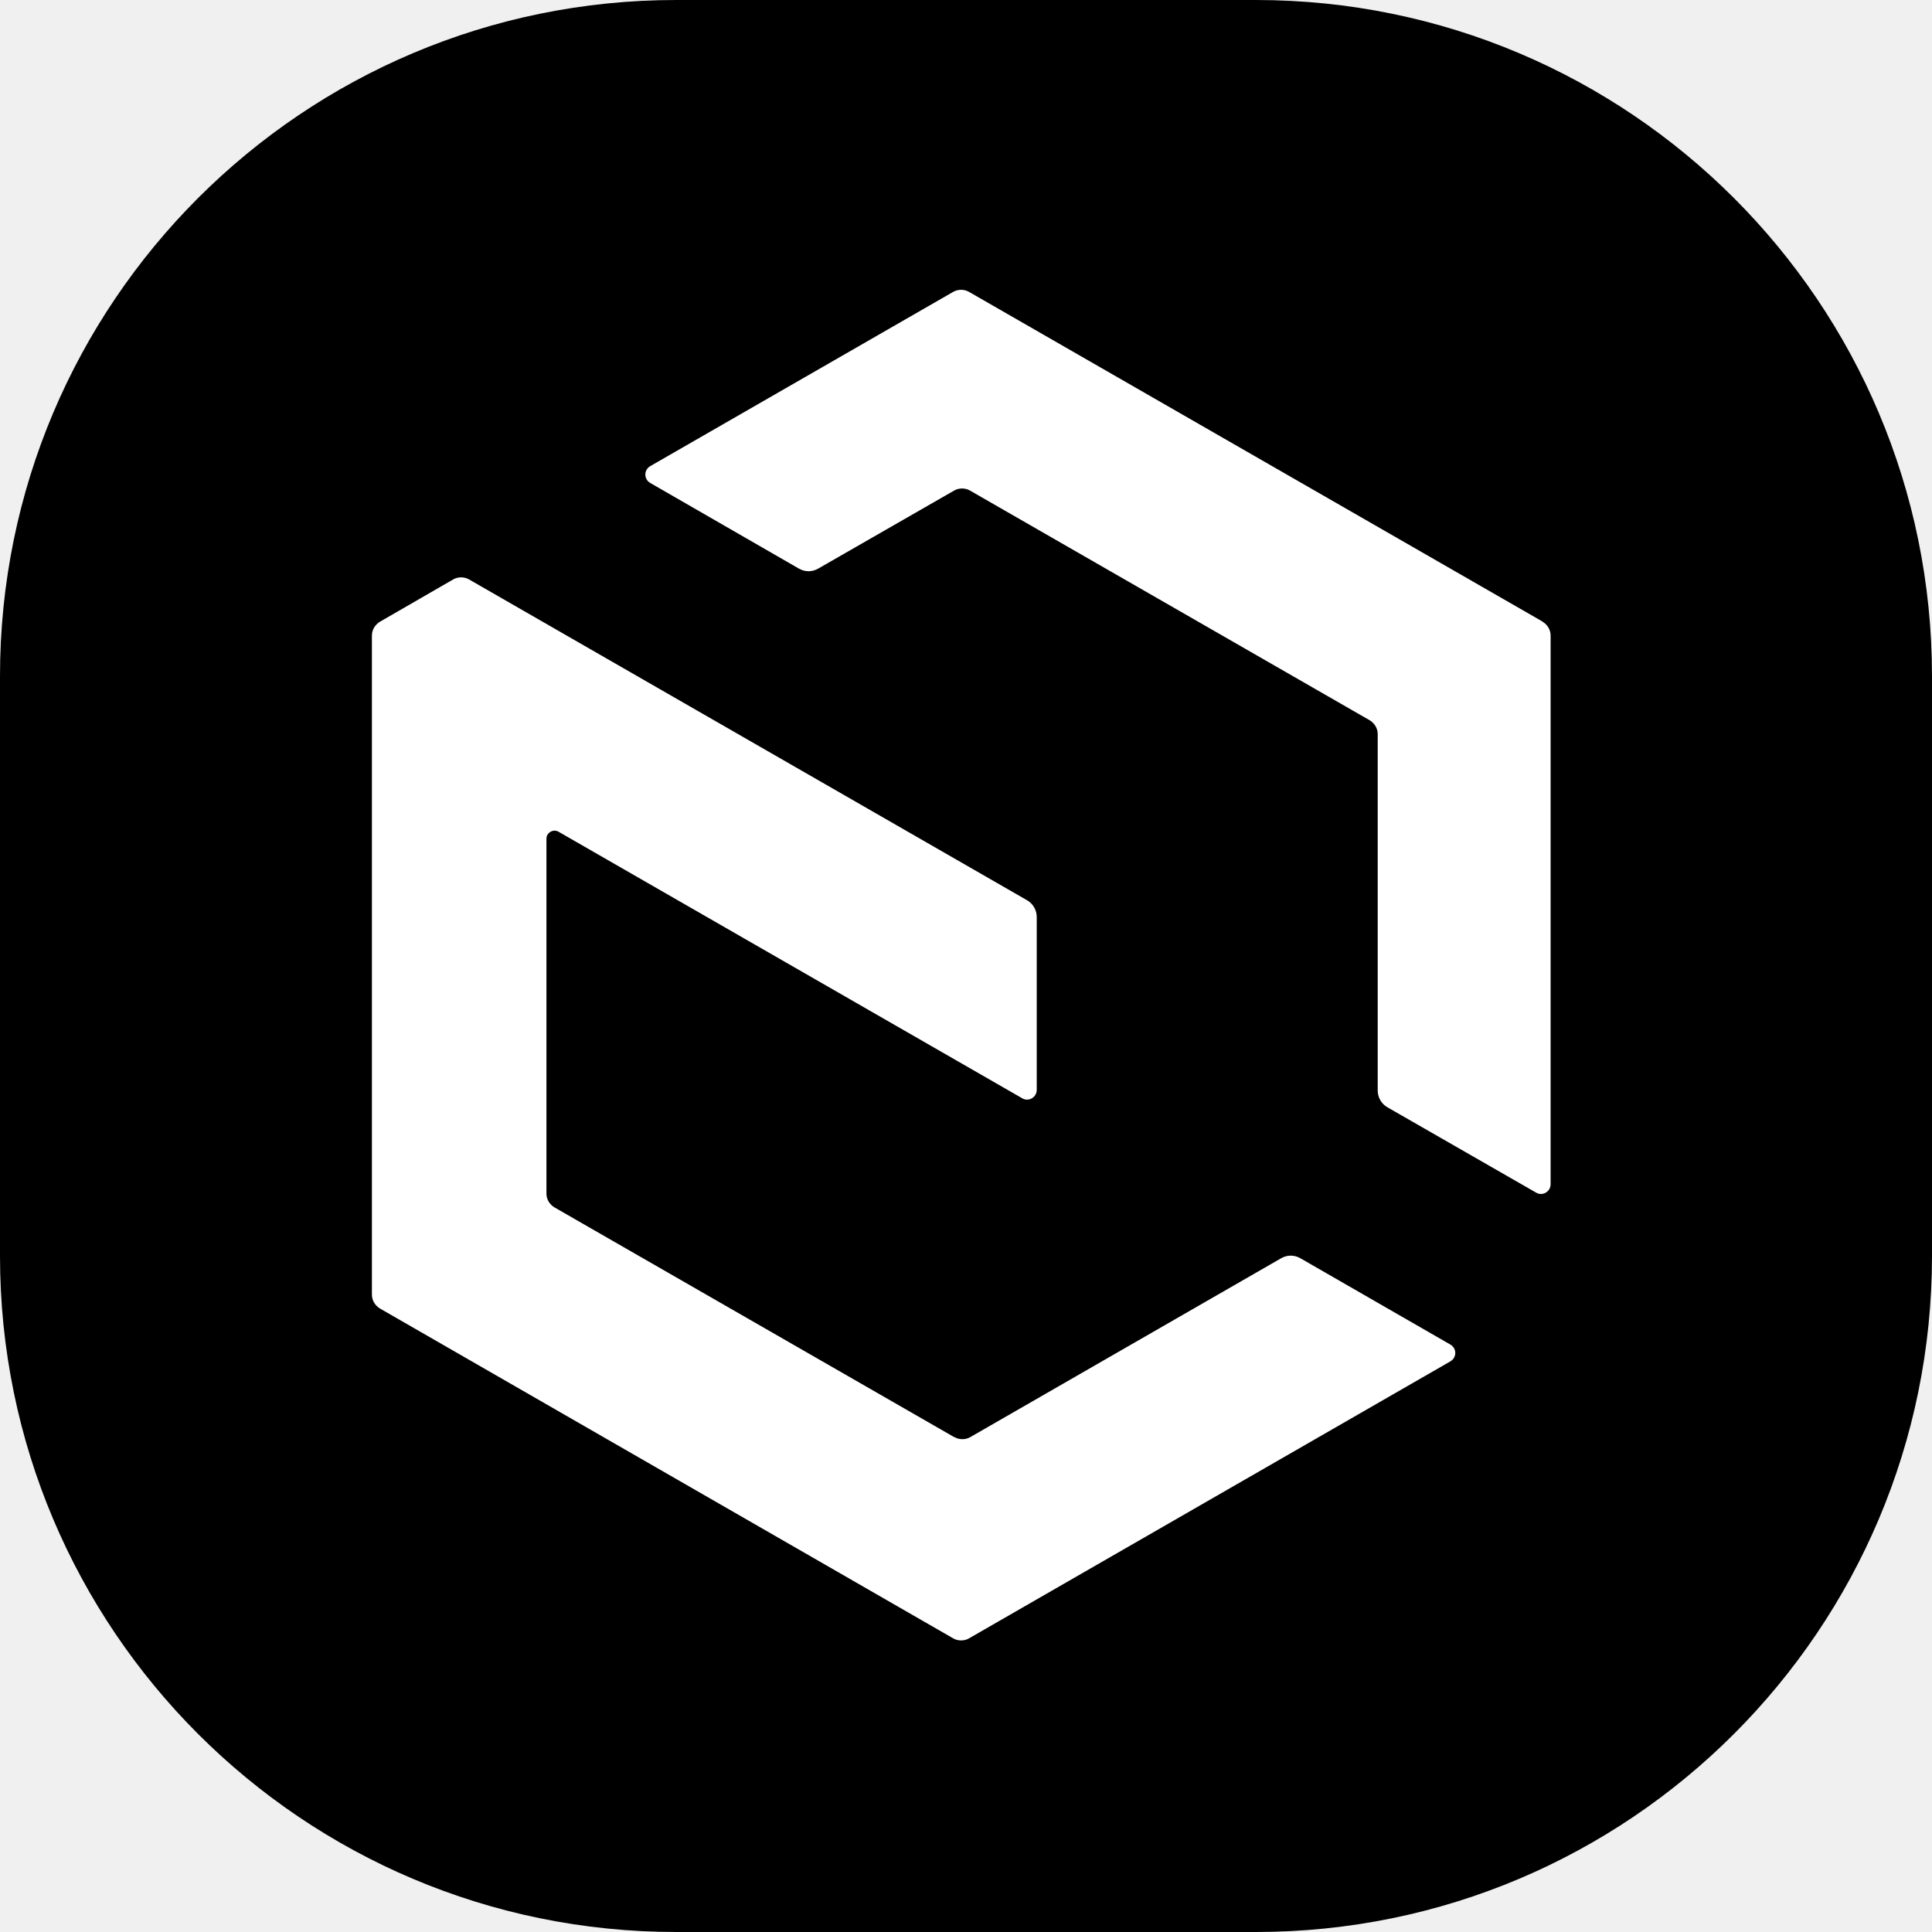
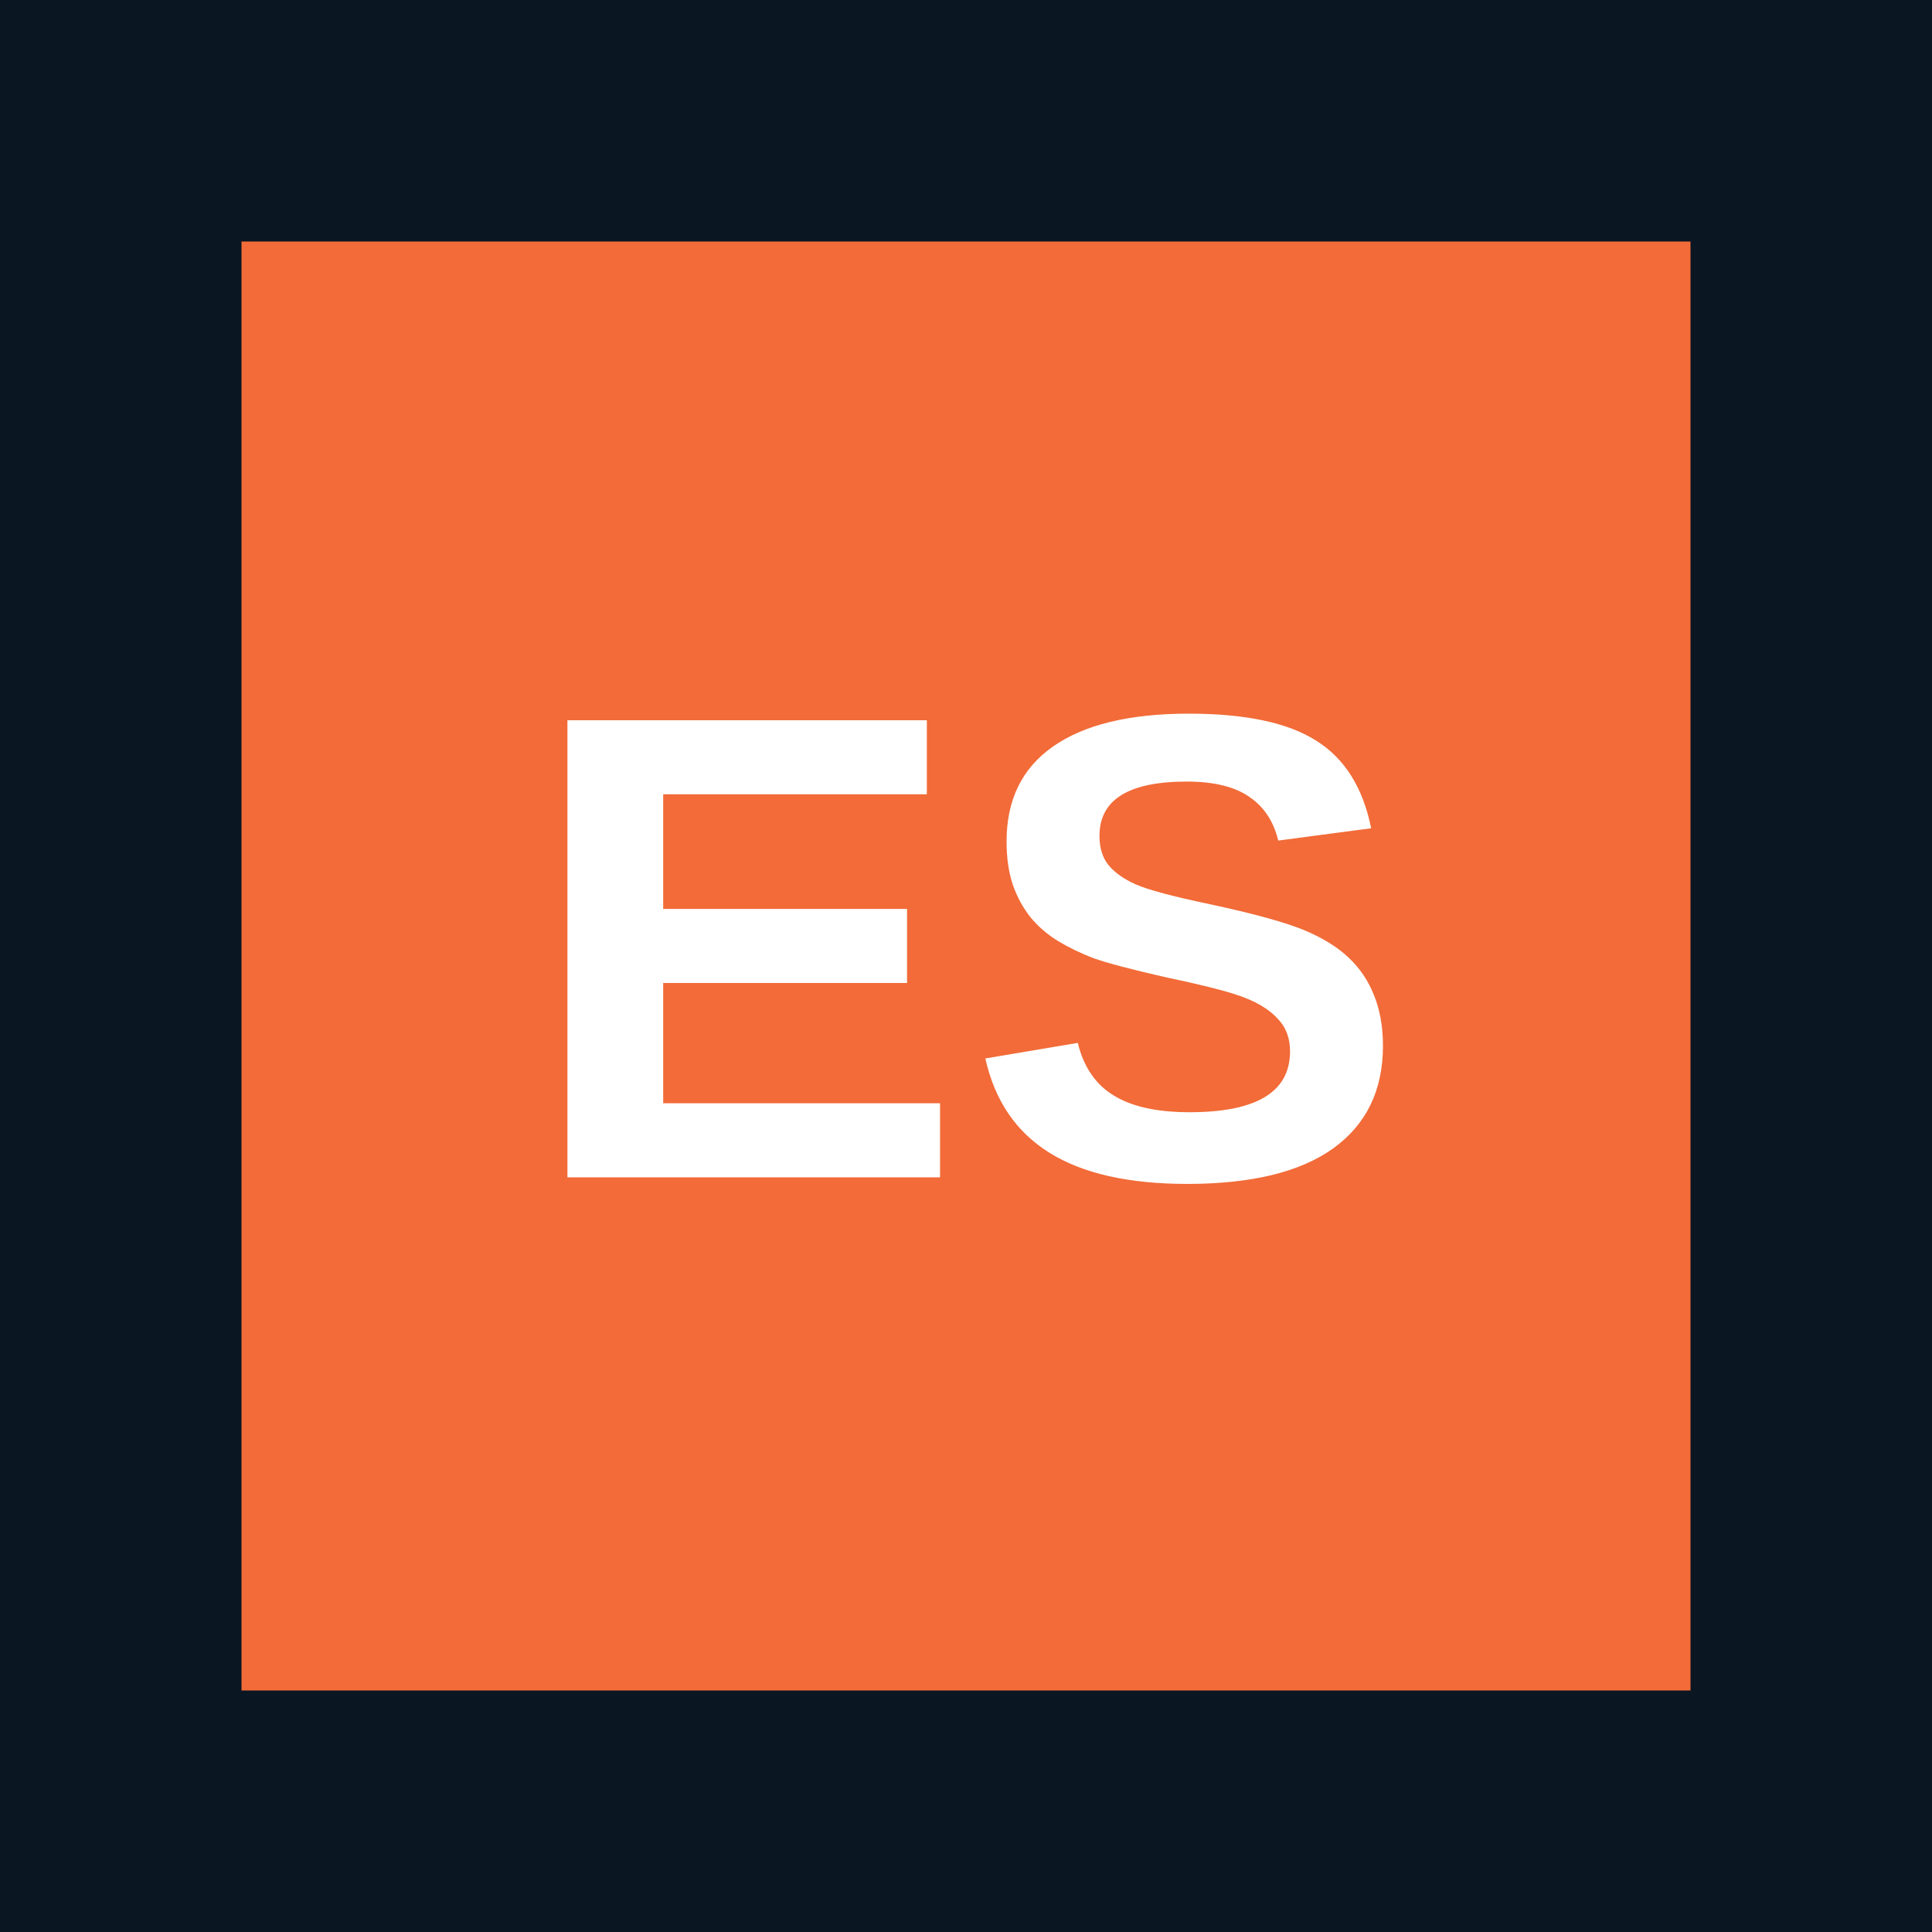
- <svg xmlns="http://www.w3.org/2000/svg" version="1.1" width="1000" height="1000">
-   <style>
-     #light-icon {
-       display: inline;
-     }
-     #dark-icon {
-       display: none;
-     }
- 
-     @media (prefers-color-scheme: dark) {
-       #light-icon {
-         display: none;
-       }
-       #dark-icon {
-         display: inline;
-       }
-     }
-   </style>
-   <g id="light-icon">
-     <svg version="1.1" width="1000" height="1000">
-       <g clip-path="url(#SvgjsClipPath1059)">
-         <rect width="1000" height="1000" fill="#000000" />
-         <g transform="matrix(5,0,0,5,192.5,150)">
-           <svg version="1.1" width="123" height="140">
-             <svg width="123" height="140" viewBox="0 0 123 140" fill="none">
-               <path d="M60.257 118.758L18.904 94.992C18.402 94.692 18.067 94.158 18.067 93.558V56.825C18.067 56.192 18.77 55.792 19.305 56.092L67.316 83.692C67.986 84.092 68.822 83.592 68.822 82.825V64.925C68.822 64.225 68.454 63.558 67.818 63.192L10.071 29.992C9.569 29.692 8.9 29.692 8.398 29.992L0.836 34.358C0.335 34.658 0 35.192 0 35.792V104.025C0 104.625 0.335 105.158 0.836 105.458L60.157 139.592C60.658 139.892 61.328 139.892 61.829 139.592L111.647 110.925C112.317 110.525 112.317 109.592 111.647 109.192L96.123 100.258C95.487 99.892 94.751 99.892 94.116 100.258L61.963 118.758C61.461 119.058 60.792 119.058 60.29 118.758H60.257Z" fill="white" />
-               <path d="M121.149 34.325L61.829 0.225C61.328 -0.075 60.658 -0.075 60.157 0.225L28.807 18.258C28.138 18.658 28.138 19.592 28.807 19.992L44.197 28.858C44.833 29.225 45.569 29.225 46.205 28.858L60.257 20.792C60.759 20.492 61.428 20.492 61.93 20.792L103.283 44.558C103.785 44.858 104.12 45.392 104.12 45.992V82.892C104.12 83.592 104.488 84.258 105.123 84.625L120.514 93.458C121.183 93.858 122.019 93.358 122.019 92.592V35.792C122.019 35.192 121.685 34.658 121.183 34.358L121.149 34.325Z" fill="white" />
-             </svg>
-           </svg>
-         </g>
-       </g>
-       <defs>
-         <clipPath id="SvgjsClipPath1059">
-           <rect width="1000" height="1000" x="0" y="0" rx="350" ry="350" />
-         </clipPath>
-       </defs>
-     </svg>
-   </g>
-   <g id="dark-icon">
-     <svg version="1.1" width="1000" height="1000">
-       <g clip-path="url(#SvgjsClipPath1060)">
-         <rect width="1000" height="1000" fill="#000000" />
-         <g transform="matrix(5,0,0,5,192.5,150)">
-           <svg version="1.1" width="123" height="140">
-             <svg width="123" height="140" viewBox="0 0 123 140" fill="none">
-               <path d="M60.257 118.758L18.904 94.992C18.402 94.692 18.067 94.158 18.067 93.558V56.825C18.067 56.192 18.77 55.792 19.305 56.092L67.316 83.692C67.986 84.092 68.822 83.592 68.822 82.825V64.925C68.822 64.225 68.454 63.558 67.818 63.192L10.071 29.992C9.569 29.692 8.9 29.692 8.398 29.992L0.836 34.358C0.335 34.658 0 35.192 0 35.792V104.025C0 104.625 0.335 105.158 0.836 105.458L60.157 139.592C60.658 139.892 61.328 139.892 61.829 139.592L111.647 110.925C112.317 110.525 112.317 109.592 111.647 109.192L96.123 100.258C95.487 99.892 94.751 99.892 94.116 100.258L61.963 118.758C61.461 119.058 60.792 119.058 60.29 118.758H60.257Z" fill="white" />
-               <path d="M121.149 34.325L61.829 0.225C61.328 -0.075 60.658 -0.075 60.157 0.225L28.807 18.258C28.138 18.658 28.138 19.592 28.807 19.992L44.197 28.858C44.833 29.225 45.569 29.225 46.205 28.858L60.257 20.792C60.759 20.492 61.428 20.492 61.93 20.792L103.283 44.558C103.785 44.858 104.12 45.392 104.12 45.992V82.892C104.12 83.592 104.488 84.258 105.123 84.625L120.514 93.458C121.183 93.858 122.019 93.358 122.019 92.592V35.792C122.019 35.192 121.685 34.658 121.183 34.358L121.149 34.325Z" fill="white" />
-             </svg>
-           </svg>
-         </g>
-       </g>
-       <defs>
-         <clipPath id="SvgjsClipPath1060">
-           <rect width="1000" height="1000" x="0" y="0" rx="350" ry="350" />
-         </clipPath>
-       </defs>
-     </svg>
-   </g>
+ <svg xmlns="http://www.w3.org/2000/svg" viewBox="0 0 64 64">
+   <rect width="64" height="64" fill="#0B1623" />
+   <rect x="8" y="8" width="48" height="48" fill="#F26B38" />
+   <text x="32" y="39" fill="#FFFFFF" font-family="Arial, sans-serif" font-size="22" font-weight="700" text-anchor="middle">ES</text>
</svg>
